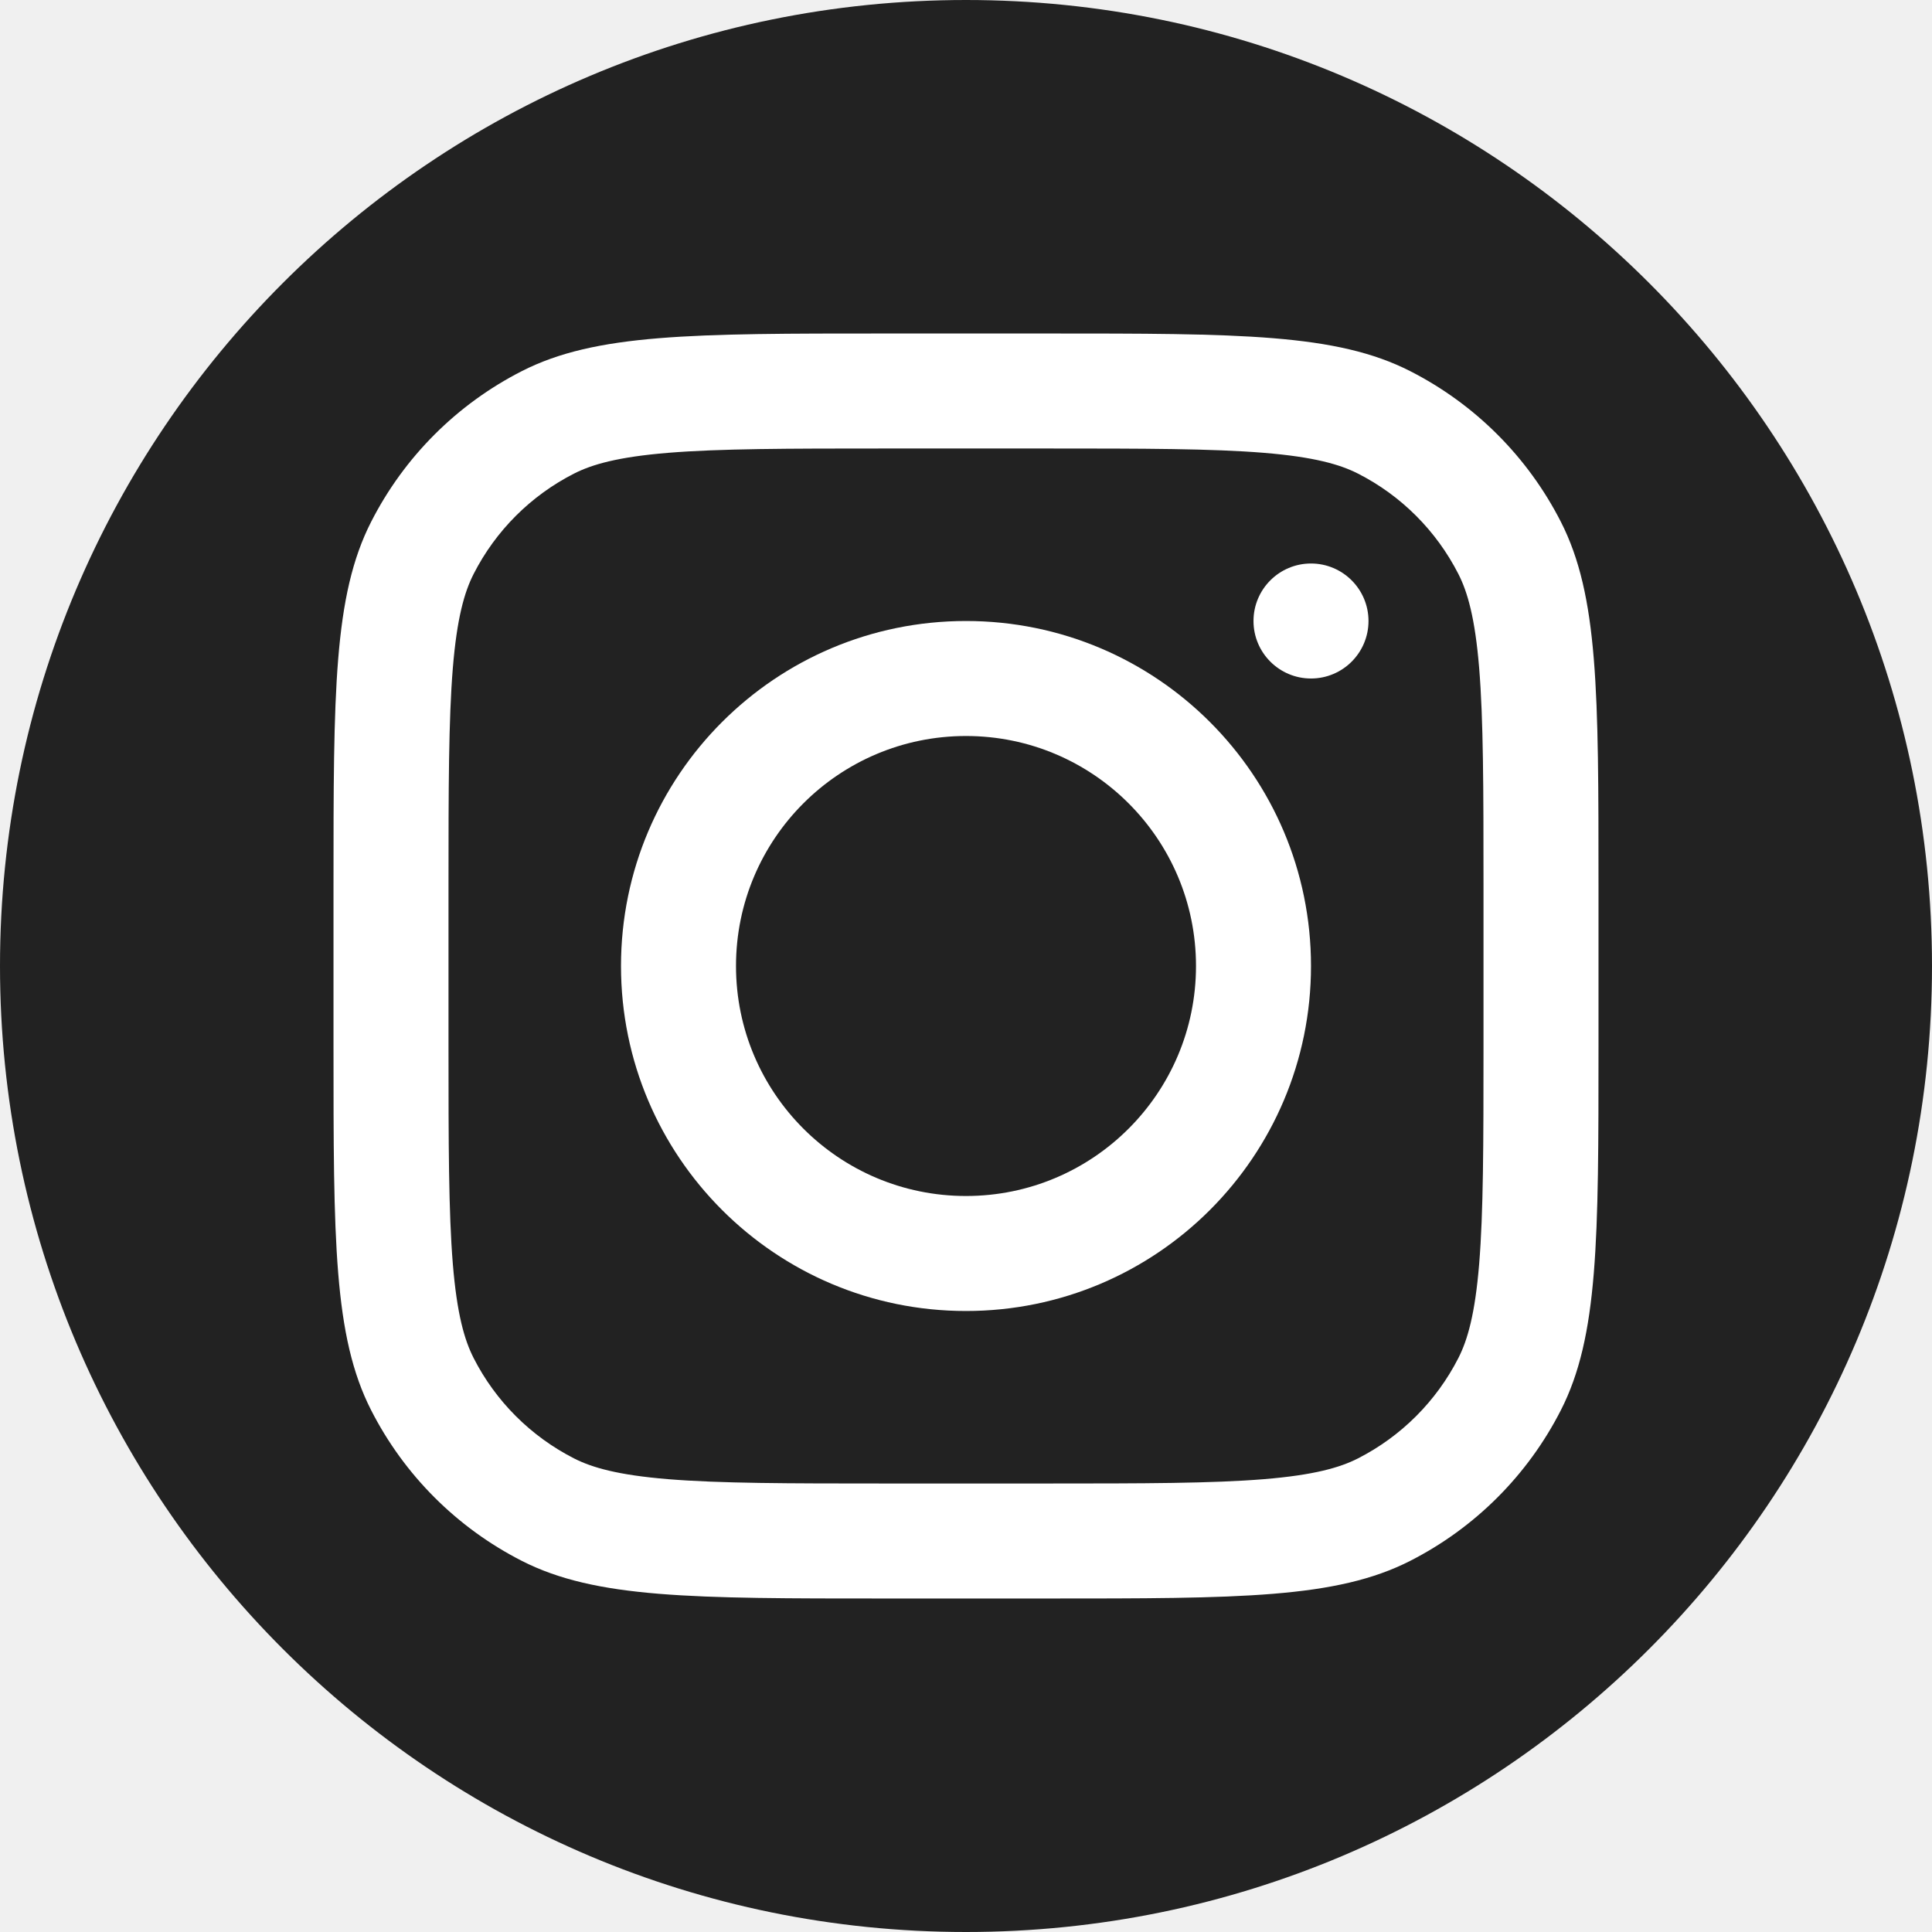
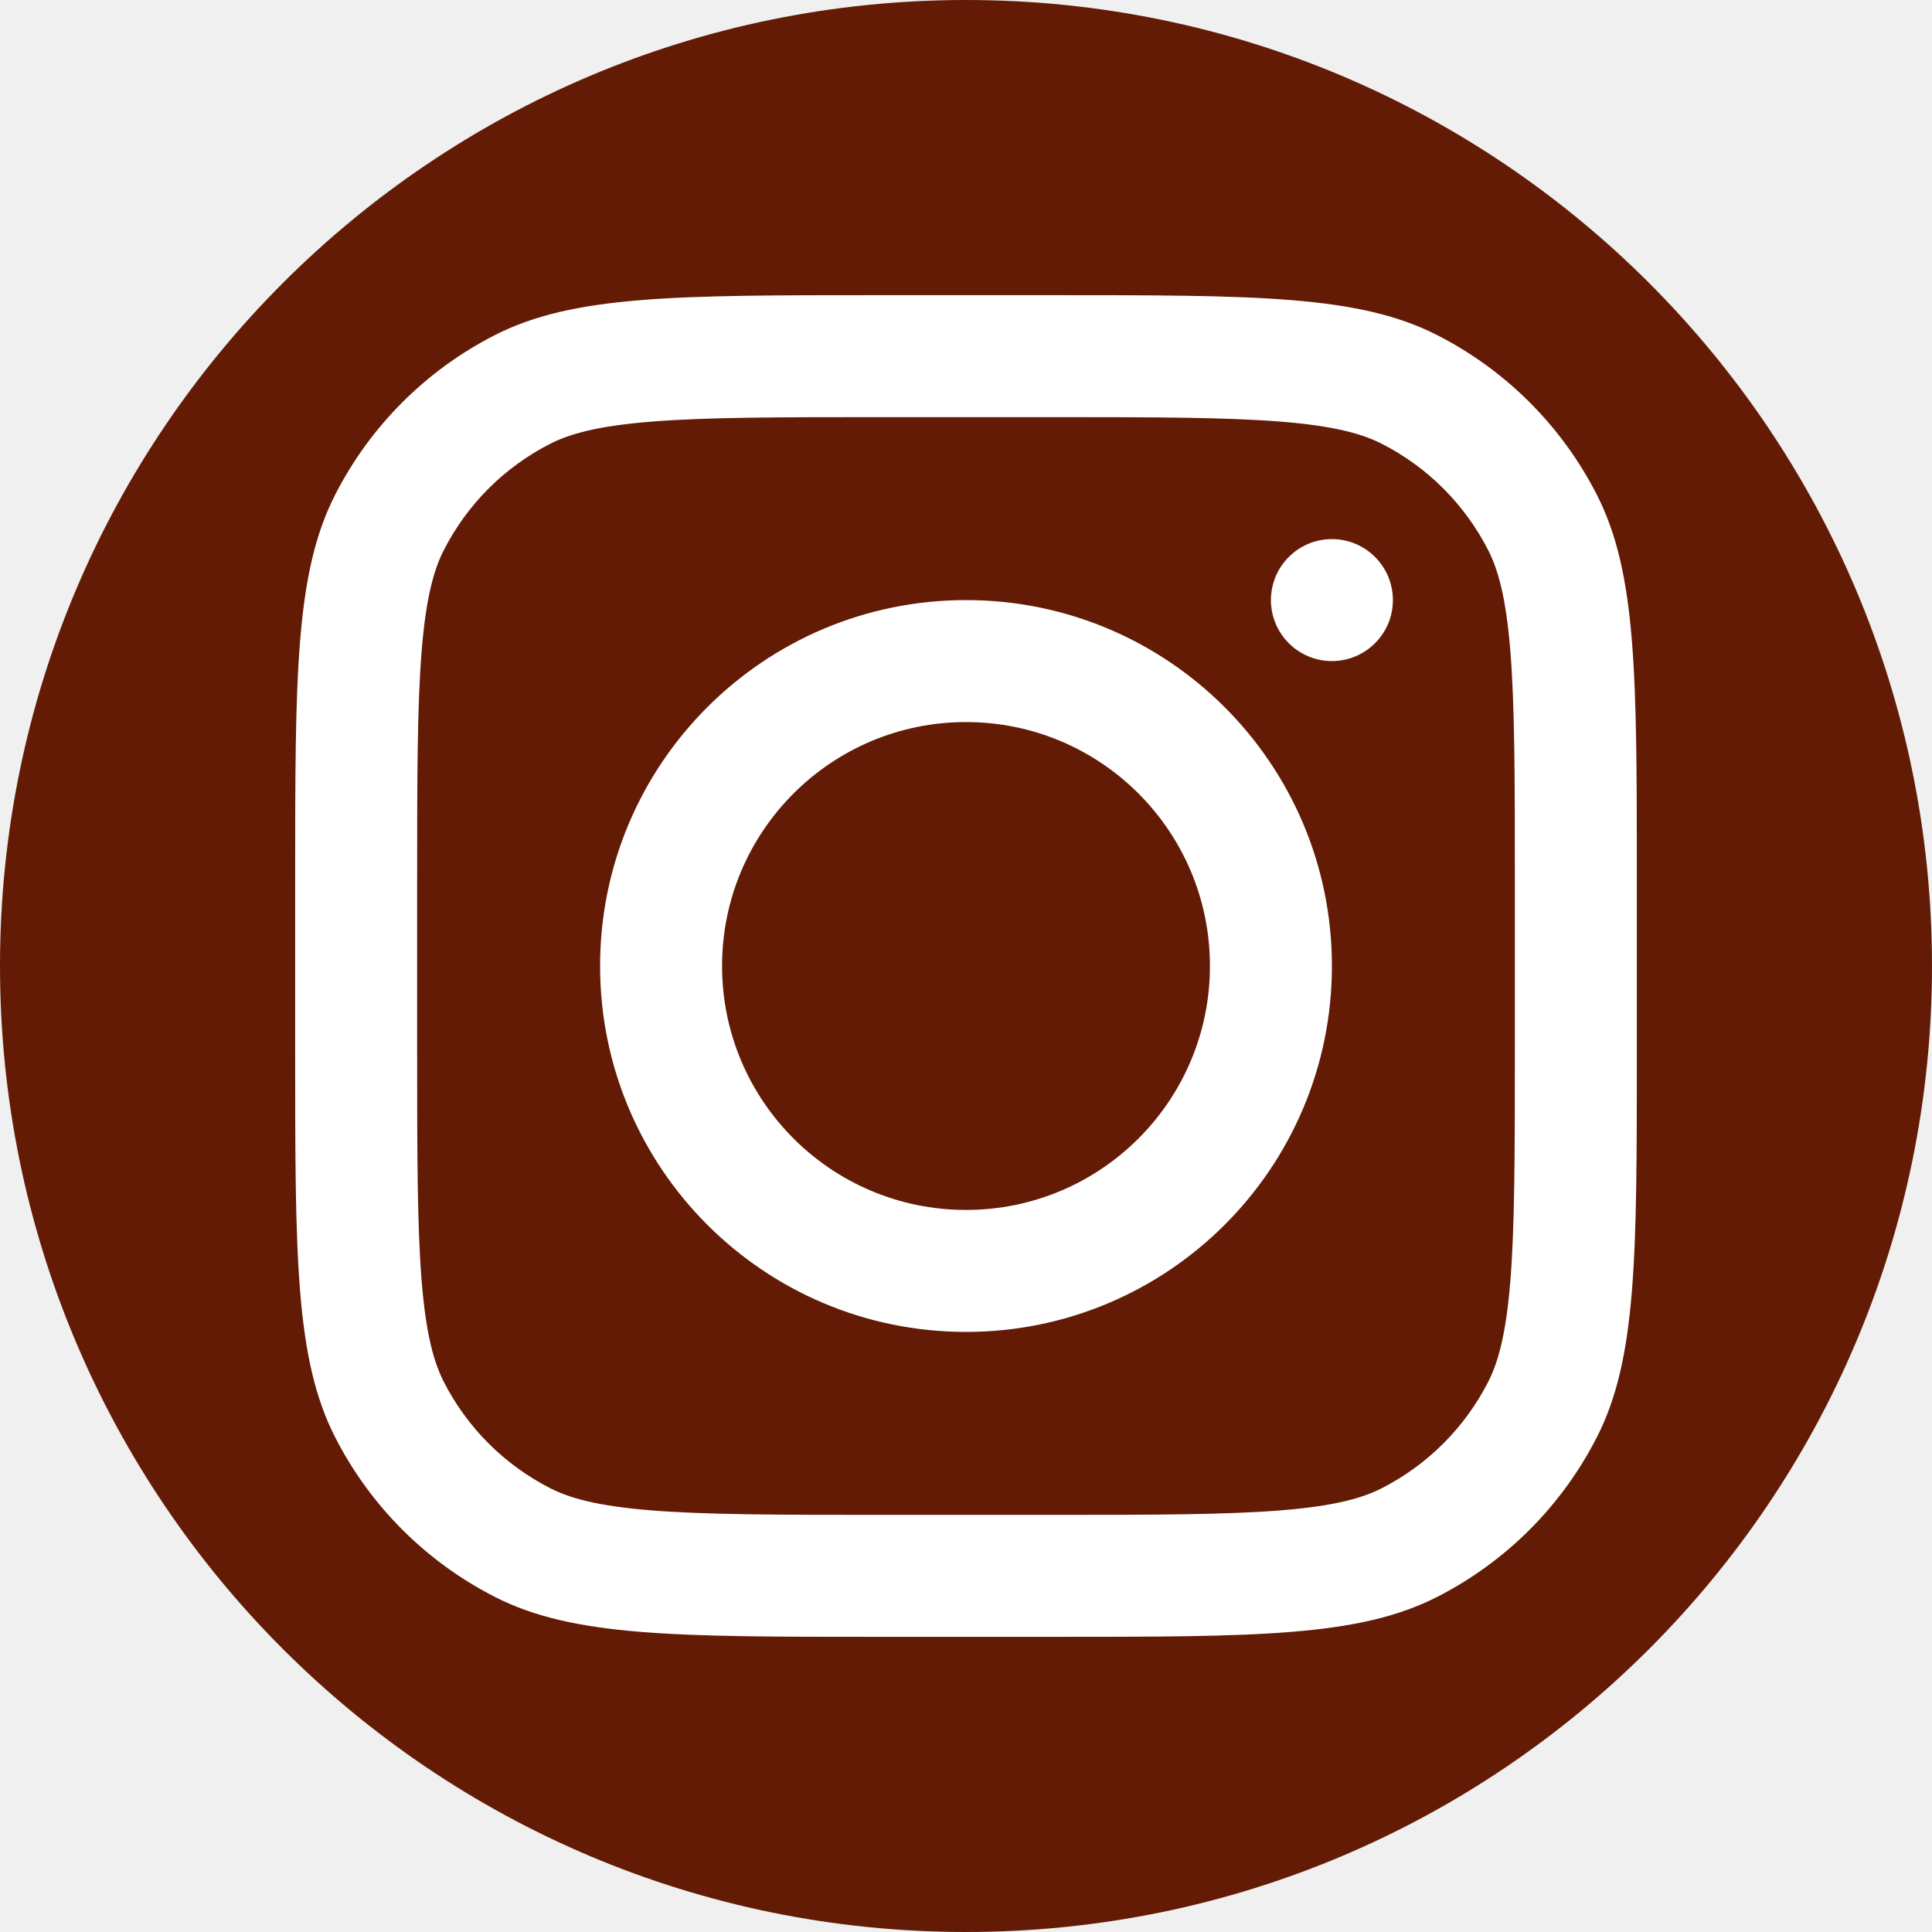
- <svg xmlns="http://www.w3.org/2000/svg" width="80px" height="80px" viewBox="-4.8 -4.8 33.60 33.60" fill="none" stroke="#fff" stroke-width="0">
+ <svg xmlns="http://www.w3.org/2000/svg" width="80px" height="80px" viewBox="-3.84 -3.84 31.68 31.68" fill="none" stroke="#ffffff" stroke-width="0">
  <g id="SVGRepo_bgCarrier" stroke-width="0">
-     <rect x="-4.8" y="-4.8" width="33.60" height="33.60" rx="16.8" fill="#222" strokewidth="0" />
+     <rect x="-3.84" y="-3.84" width="31.68" height="31.68" rx="15.84" fill="#631b05" strokewidth="0" />
  </g>
  <g id="SVGRepo_tracerCarrier" stroke-linecap="round" stroke-linejoin="round" />
  <g id="SVGRepo_iconCarrier">
-     <path fill-rule="evenodd" clip-rule="evenodd" d="M12 18C15.314 18 18 15.314 18 12C18 8.686 15.314 6 12 6C8.686 6 6 8.686 6 12C6 15.314 8.686 18 12 18ZM12 16C14.209 16 16 14.209 16 12C16 9.791 14.209 8 12 8C9.791 8 8 9.791 8 12C8 14.209 9.791 16 12 16Z" fill="#fff" />
-     <path d="M18 5C17.448 5 17 5.448 17 6C17 6.552 17.448 7 18 7C18.552 7 19 6.552 19 6C19 5.448 18.552 5 18 5Z" fill="#fff" />
-     <path fill-rule="evenodd" clip-rule="evenodd" d="M1.654 4.276C1 5.56 1 7.24 1 10.6V13.4C1 16.76 1 18.441 1.654 19.724C2.229 20.853 3.147 21.771 4.276 22.346C5.56 23 7.24 23 10.6 23H13.4C16.76 23 18.441 23 19.724 22.346C20.853 21.771 21.771 20.853 22.346 19.724C23 18.441 23 16.76 23 13.4V10.6C23 7.24 23 5.56 22.346 4.276C21.771 3.147 20.853 2.229 19.724 1.654C18.441 1 16.76 1 13.4 1H10.6C7.24 1 5.56 1 4.276 1.654C3.147 2.229 2.229 3.147 1.654 4.276ZM13.4 3H10.6C8.887 3 7.722 3.002 6.822 3.075C5.945 3.147 5.497 3.277 5.184 3.436C4.431 3.819 3.819 4.431 3.436 5.184C3.277 5.497 3.147 5.945 3.075 6.822C3.002 7.722 3 8.887 3 10.6V13.4C3 15.113 3.002 16.278 3.075 17.178C3.147 18.055 3.277 18.503 3.436 18.816C3.819 19.569 4.431 20.18 5.184 20.564C5.497 20.723 5.945 20.853 6.822 20.925C7.722 20.998 8.887 21 10.6 21H13.4C15.113 21 16.278 20.998 17.178 20.925C18.055 20.853 18.503 20.723 18.816 20.564C19.569 20.18 20.18 19.569 20.564 18.816C20.723 18.503 20.853 18.055 20.925 17.178C20.998 16.278 21 15.113 21 13.4V10.6C21 8.887 20.998 7.722 20.925 6.822C20.853 5.945 20.723 5.497 20.564 5.184C20.18 4.431 19.569 3.819 18.816 3.436C18.503 3.277 18.055 3.147 17.178 3.075C16.278 3.002 15.113 3 13.4 3Z" fill="#fff" />
+     <path fill-rule="evenodd" clip-rule="evenodd" d="M12 18C15.314 18 18 15.314 18 12C18 8.686 15.314 6 12 6C8.686 6 6 8.686 6 12C6 15.314 8.686 18 12 18ZM12 16C14.209 16 16 14.209 16 12C16 9.791 14.209 8 12 8C9.791 8 8 9.791 8 12C8 14.209 9.791 16 12 16Z" fill="#ffffff" />
+     <path d="M18 5C17.448 5 17 5.448 17 6C17 6.552 17.448 7 18 7C18.552 7 19 6.552 19 6C19 5.448 18.552 5 18 5Z" fill="#ffffff" />
+     <path fill-rule="evenodd" clip-rule="evenodd" d="M1.654 4.276C1 5.56 1 7.24 1 10.6V13.4C1 16.76 1 18.441 1.654 19.724C2.229 20.853 3.147 21.771 4.276 22.346C5.56 23 7.24 23 10.6 23H13.4C16.76 23 18.441 23 19.724 22.346C20.853 21.771 21.771 20.853 22.346 19.724C23 18.441 23 16.76 23 13.4V10.6C23 7.24 23 5.56 22.346 4.276C21.771 3.147 20.853 2.229 19.724 1.654C18.441 1 16.76 1 13.4 1H10.6C7.24 1 5.56 1 4.276 1.654C3.147 2.229 2.229 3.147 1.654 4.276ZM13.4 3H10.6C8.887 3 7.722 3.002 6.822 3.075C5.945 3.147 5.497 3.277 5.184 3.436C4.431 3.819 3.819 4.431 3.436 5.184C3.277 5.497 3.147 5.945 3.075 6.822C3.002 7.722 3 8.887 3 10.6V13.4C3 15.113 3.002 16.278 3.075 17.178C3.147 18.055 3.277 18.503 3.436 18.816C3.819 19.569 4.431 20.18 5.184 20.564C5.497 20.723 5.945 20.853 6.822 20.925C7.722 20.998 8.887 21 10.6 21H13.4C15.113 21 16.278 20.998 17.178 20.925C18.055 20.853 18.503 20.723 18.816 20.564C19.569 20.18 20.18 19.569 20.564 18.816C20.723 18.503 20.853 18.055 20.925 17.178C20.998 16.278 21 15.113 21 13.4V10.6C21 8.887 20.998 7.722 20.925 6.822C20.853 5.945 20.723 5.497 20.564 5.184C20.18 4.431 19.569 3.819 18.816 3.436C18.503 3.277 18.055 3.147 17.178 3.075C16.278 3.002 15.113 3 13.4 3Z" fill="#ffffff" />
  </g>
</svg>
